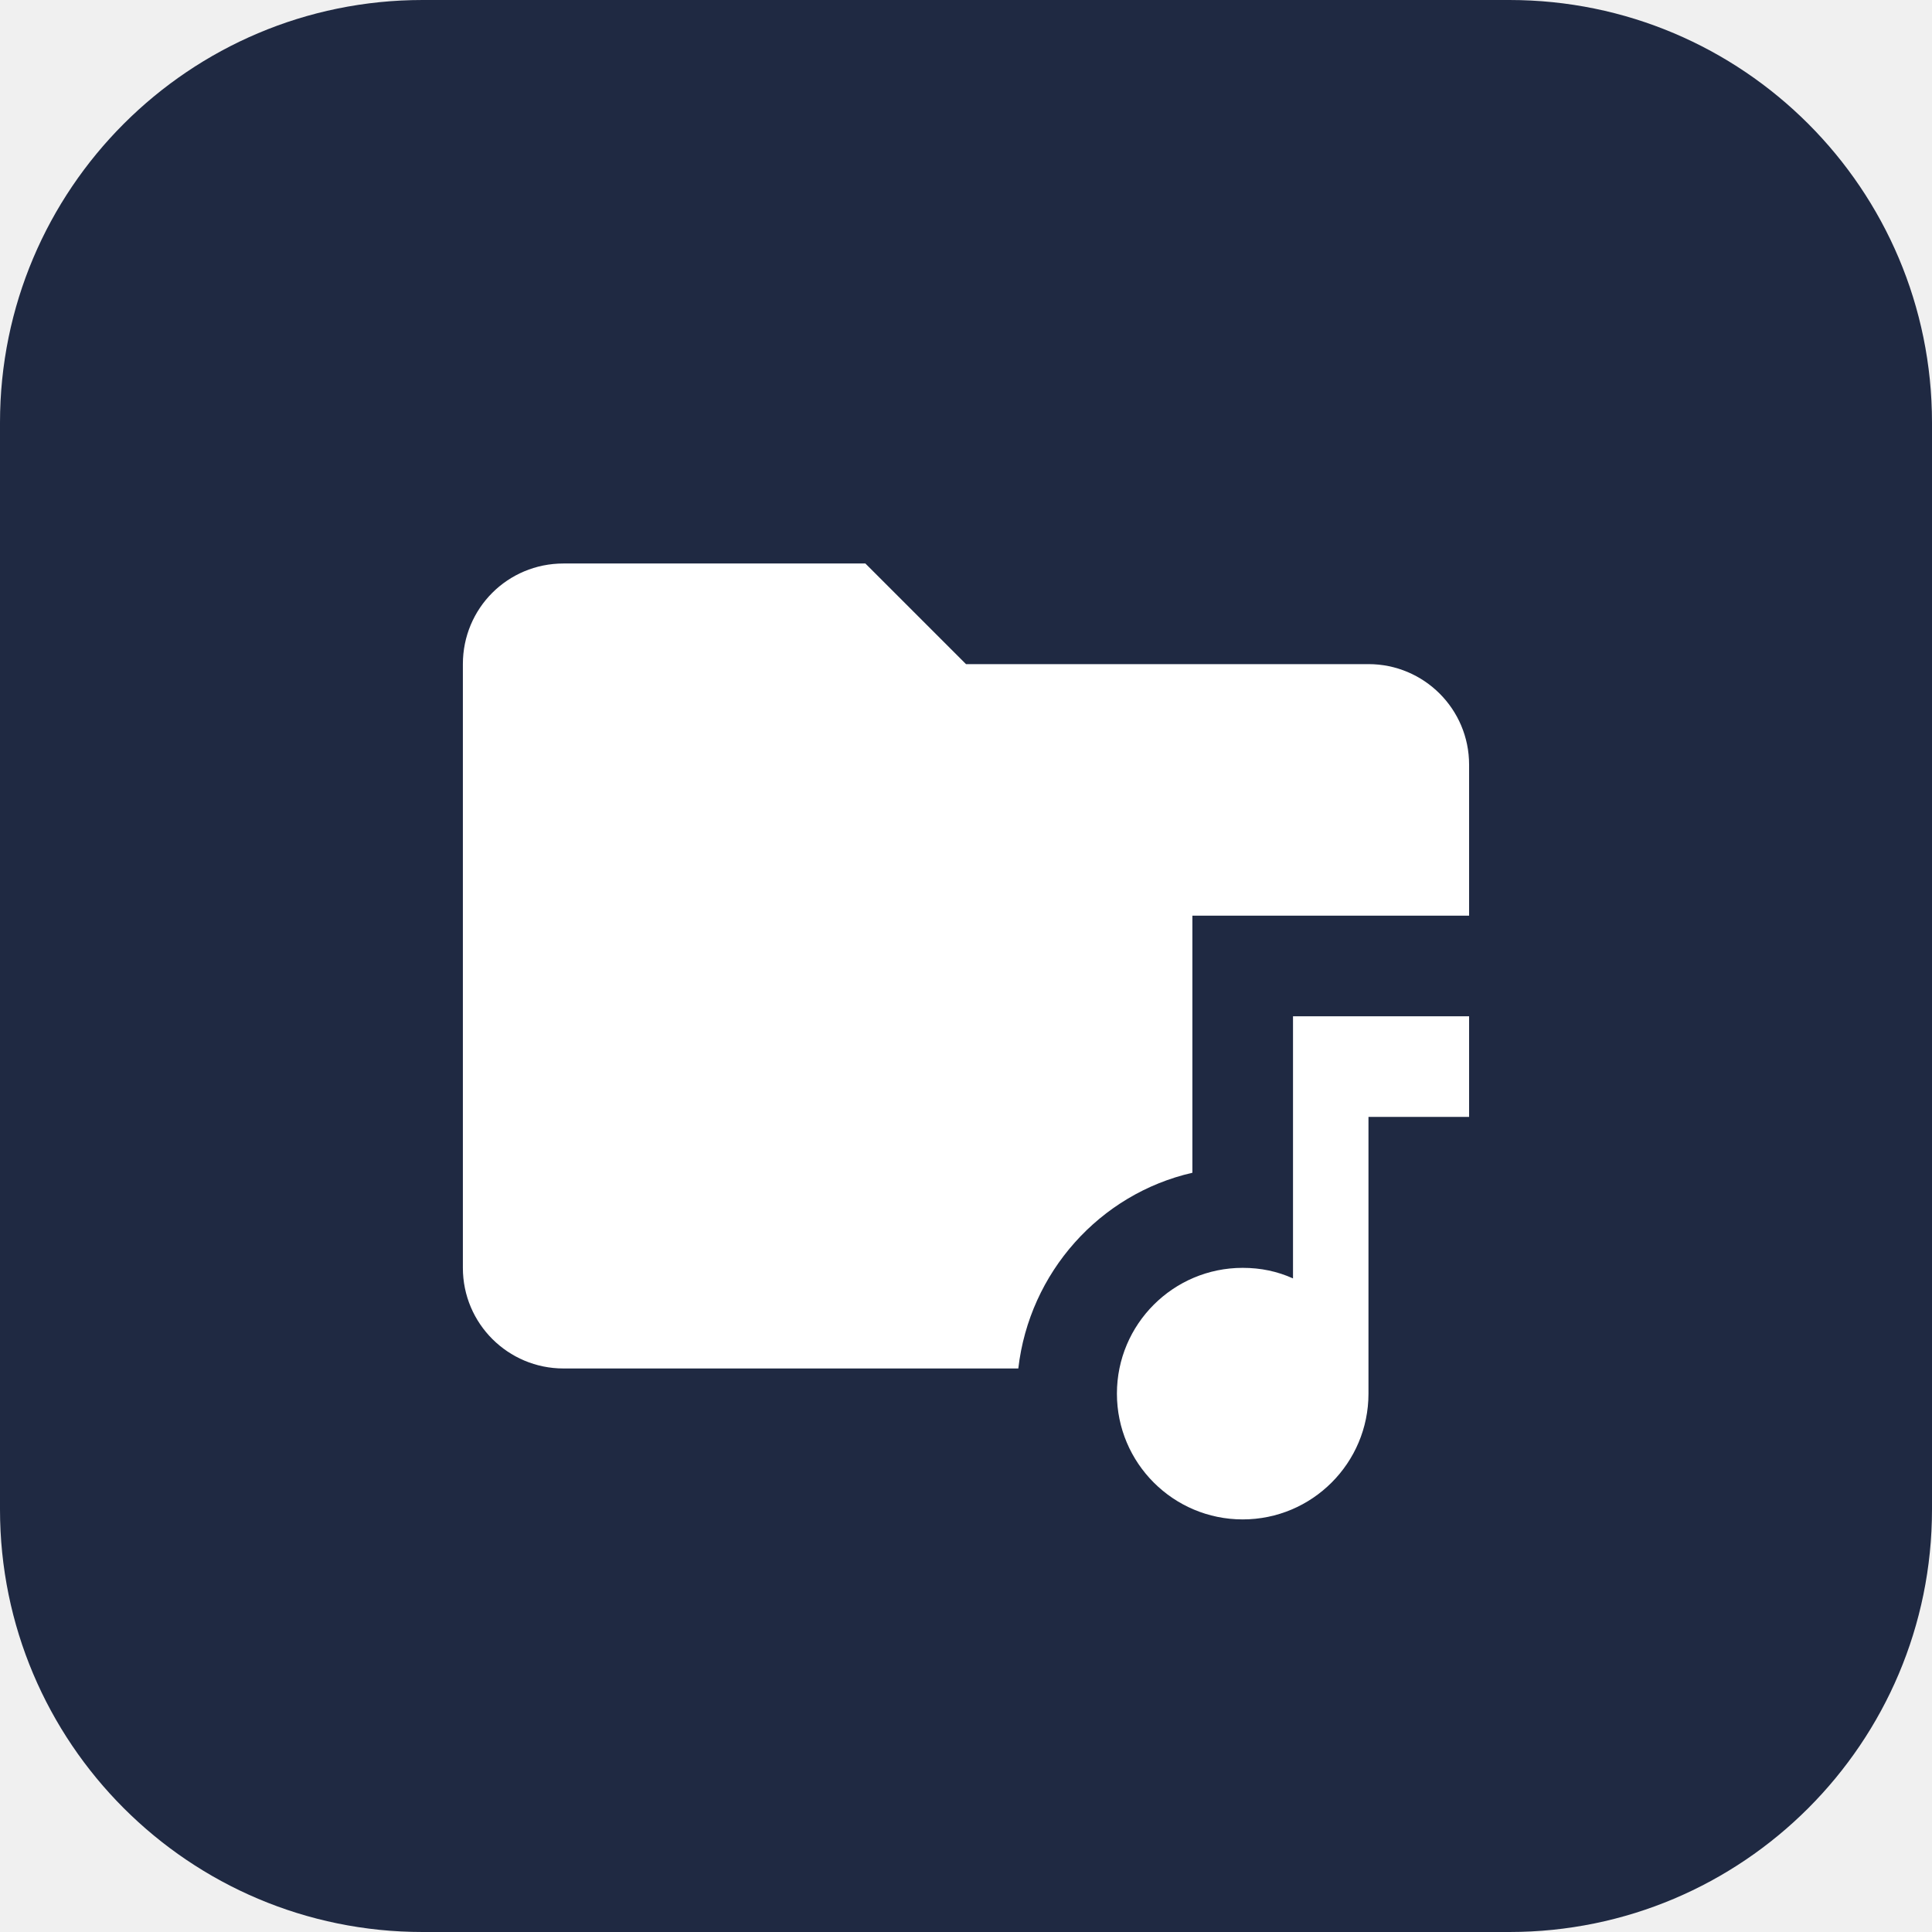
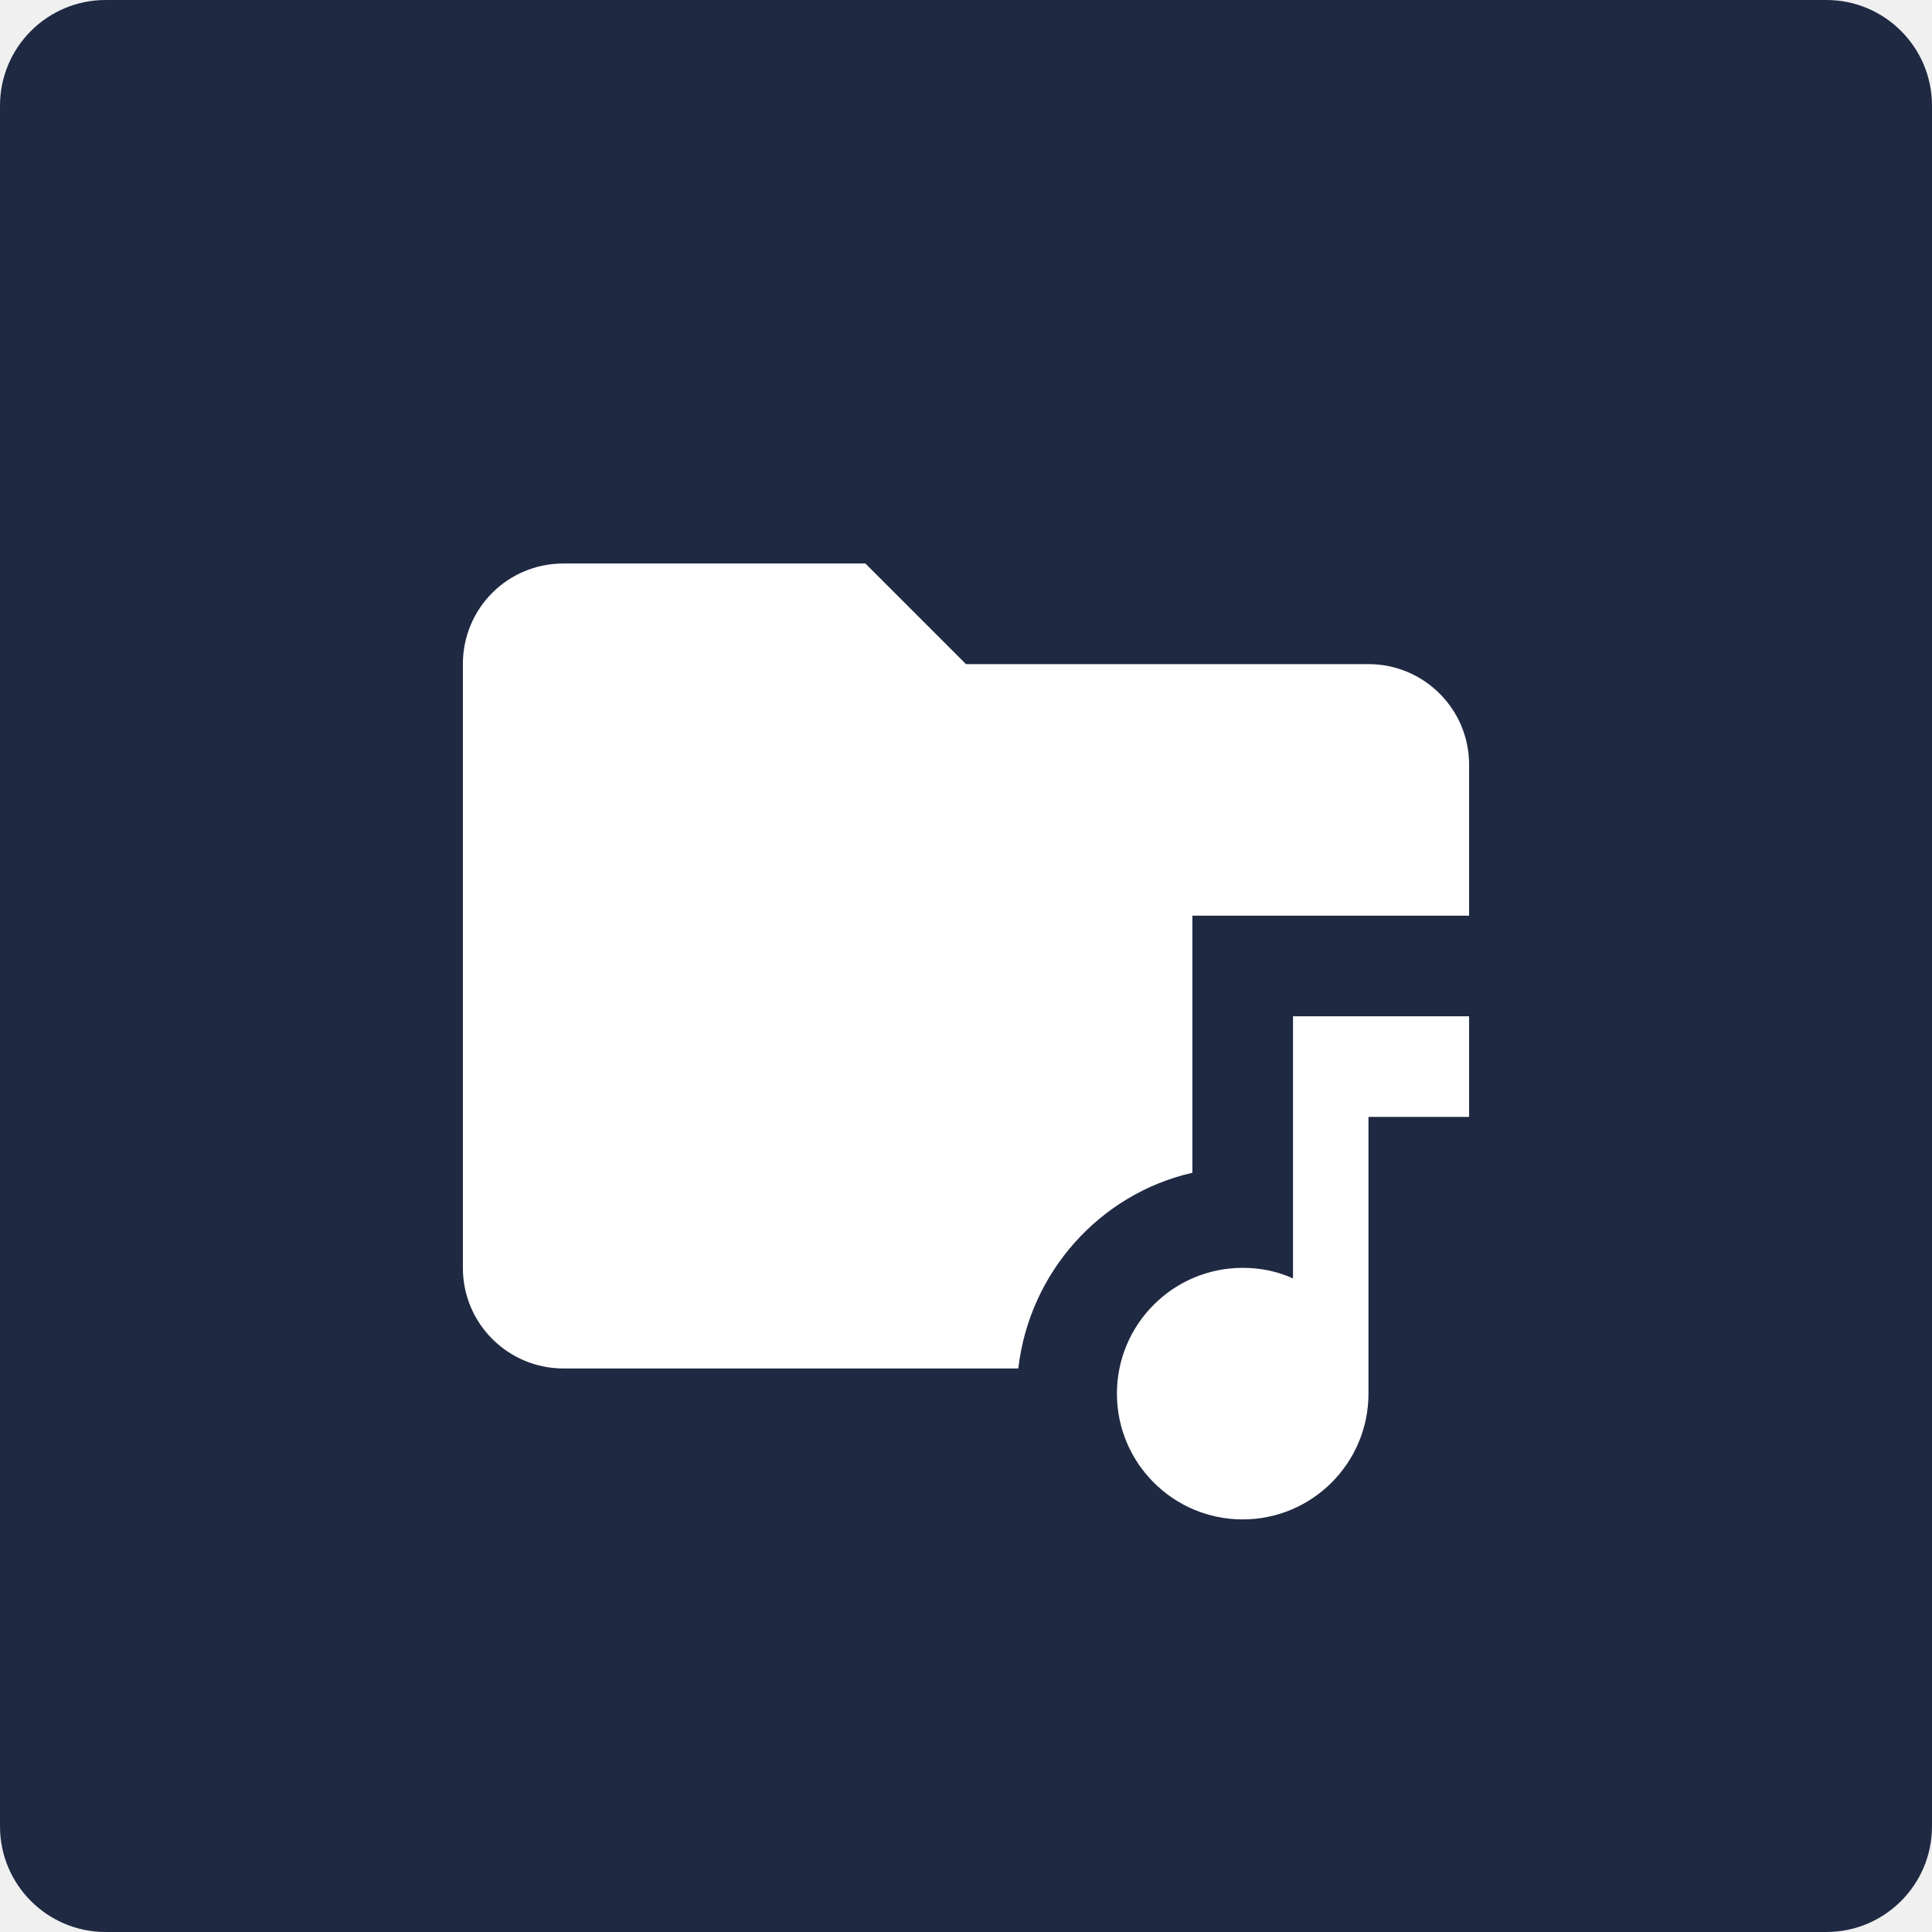
<svg xmlns="http://www.w3.org/2000/svg" width="256" height="256" viewBox="0 0 512 512">
-   <rect width="512" height="512" rx="112" fill="#1f2942" />
+   <rect width="512" height="512" rx="28" fill="#1f2942" />
  <path transform="translate(96 96) scale(13.333)" d="M22 8V11H16.5V16.11C14.66 16.53 13.26 18.09 13.04 20H4C2.9 20 2 19.11 2 18V6C2 4.89 2.89 4 4 4H10L12 6H20C21.1 6 22 6.89 22 8M18.5 13V18.21C18.19 18.07 17.86 18 17.5 18C16.12 18 15 19.12 15 20.5S16.12 23 17.5 23 20 21.88 20 20.5V15H22V13H18.5Z" fill="#fff" />
</svg>
